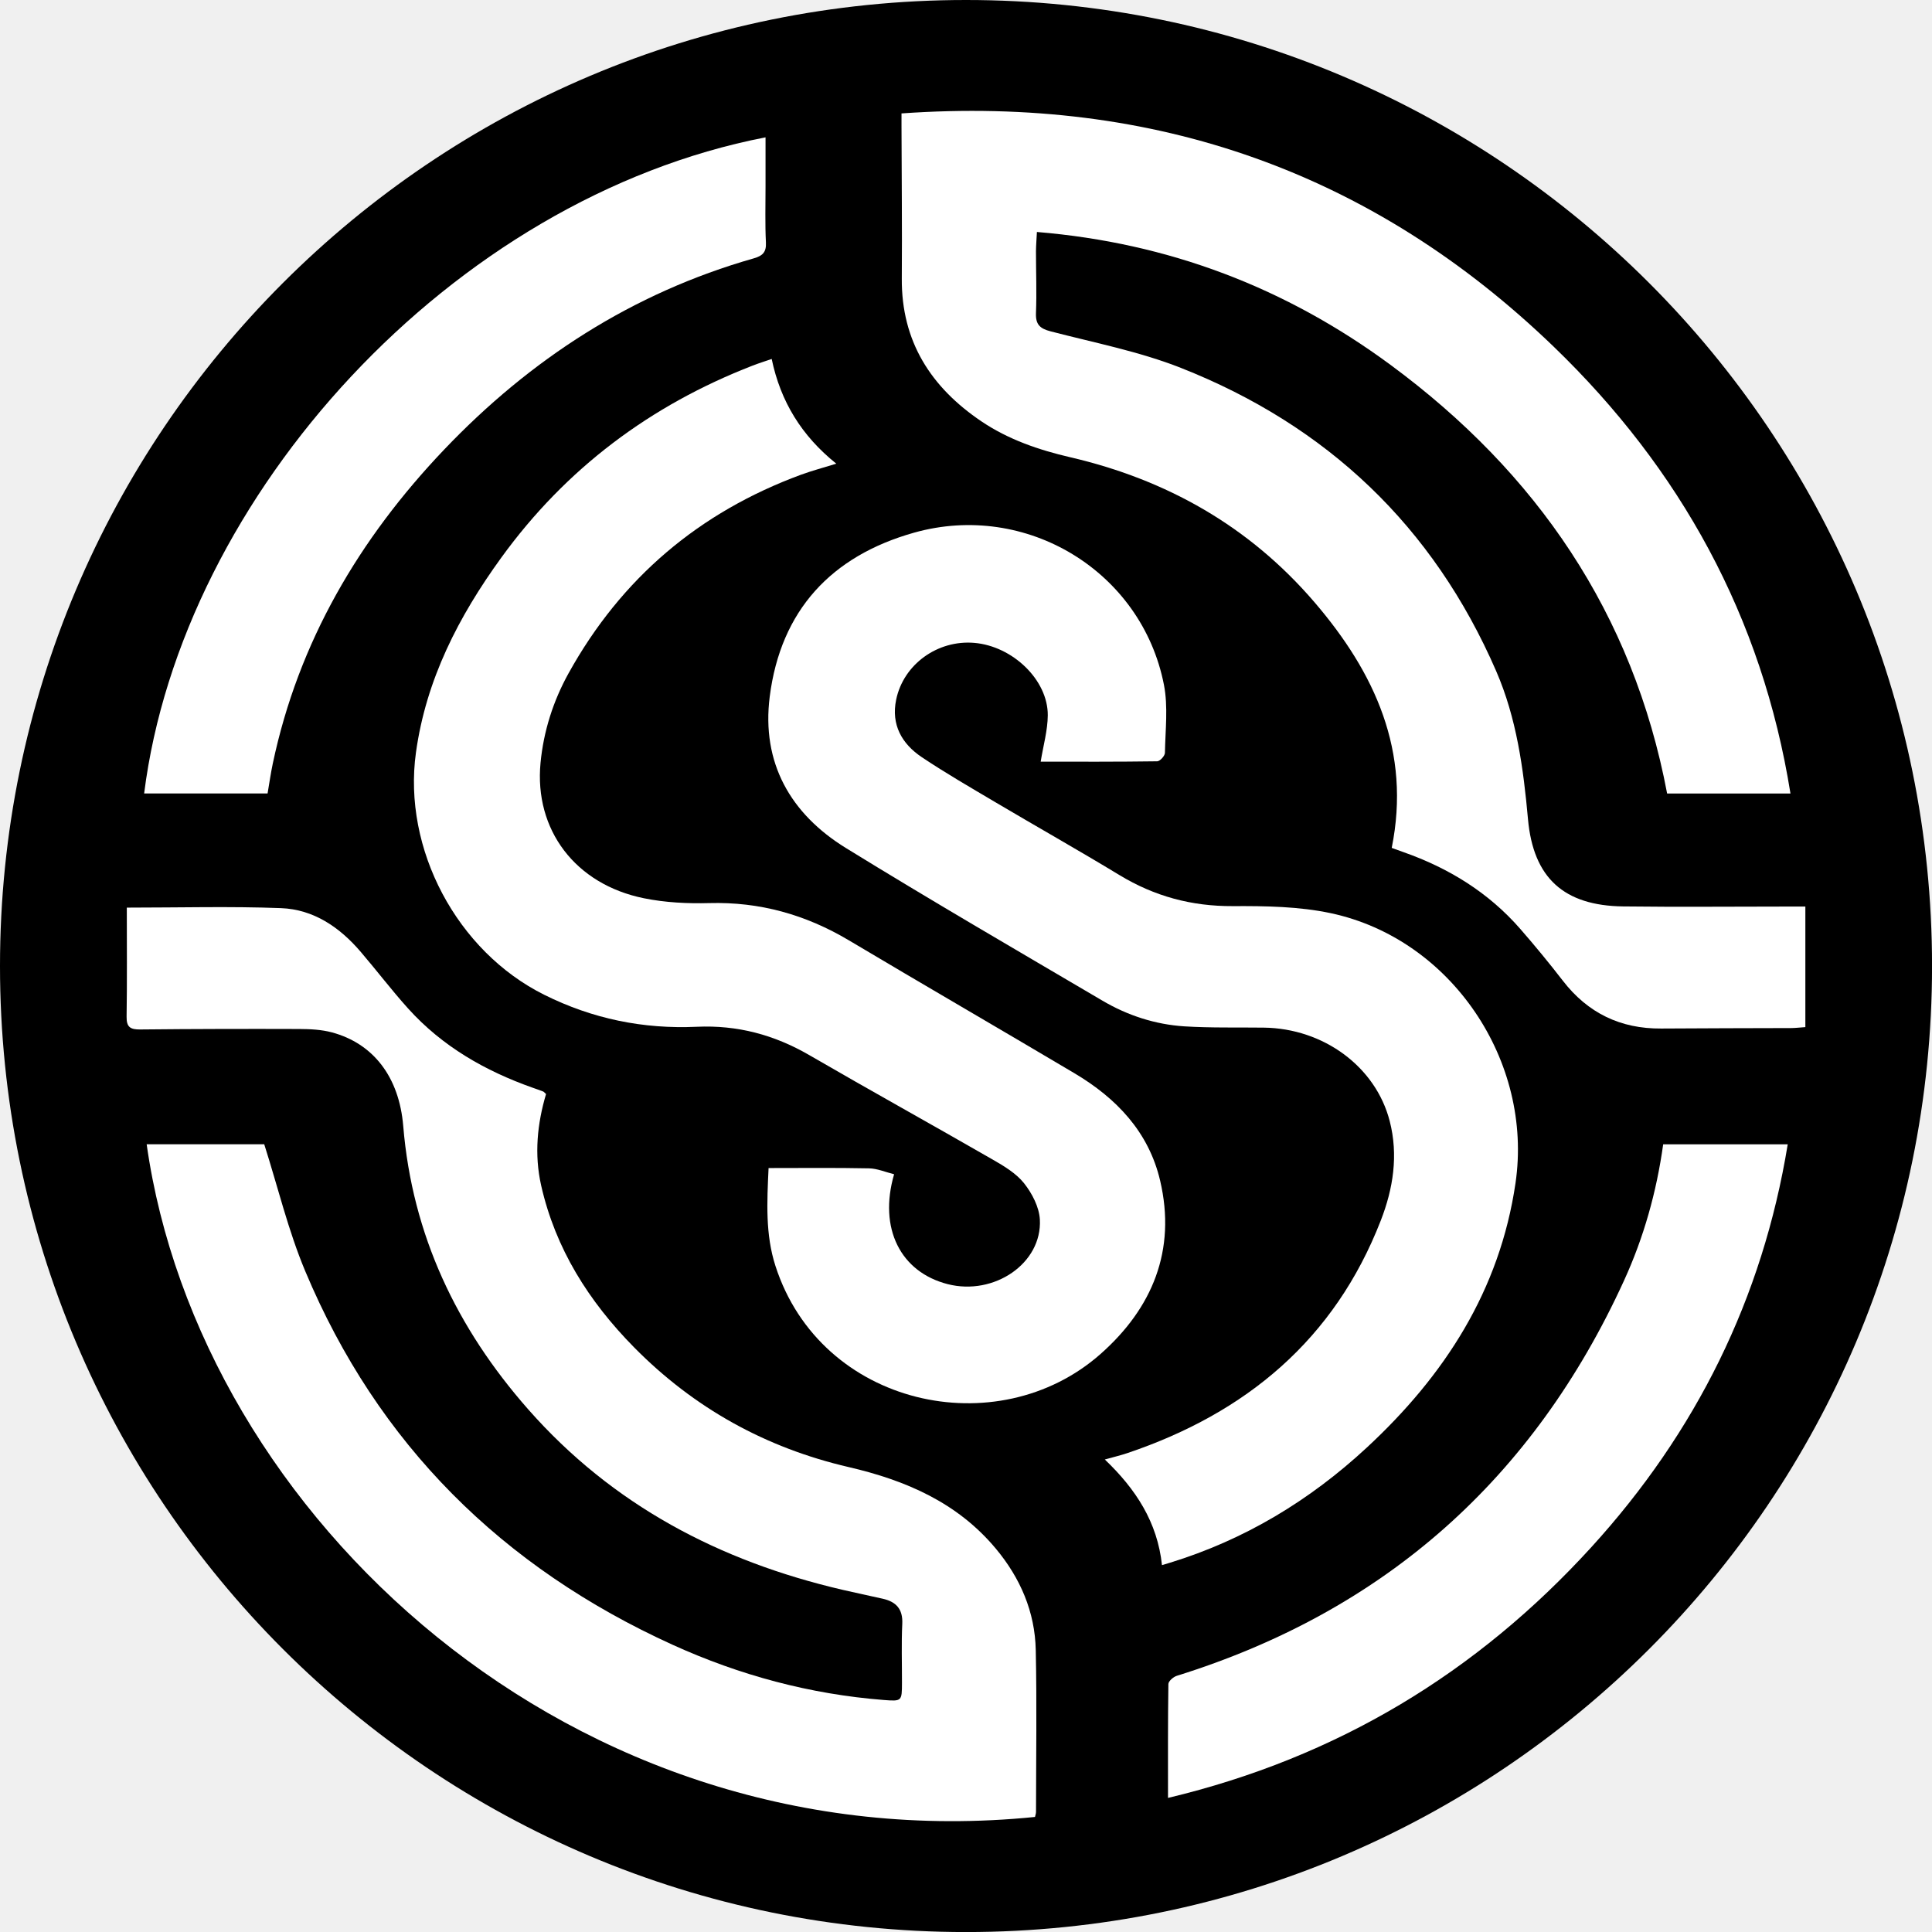
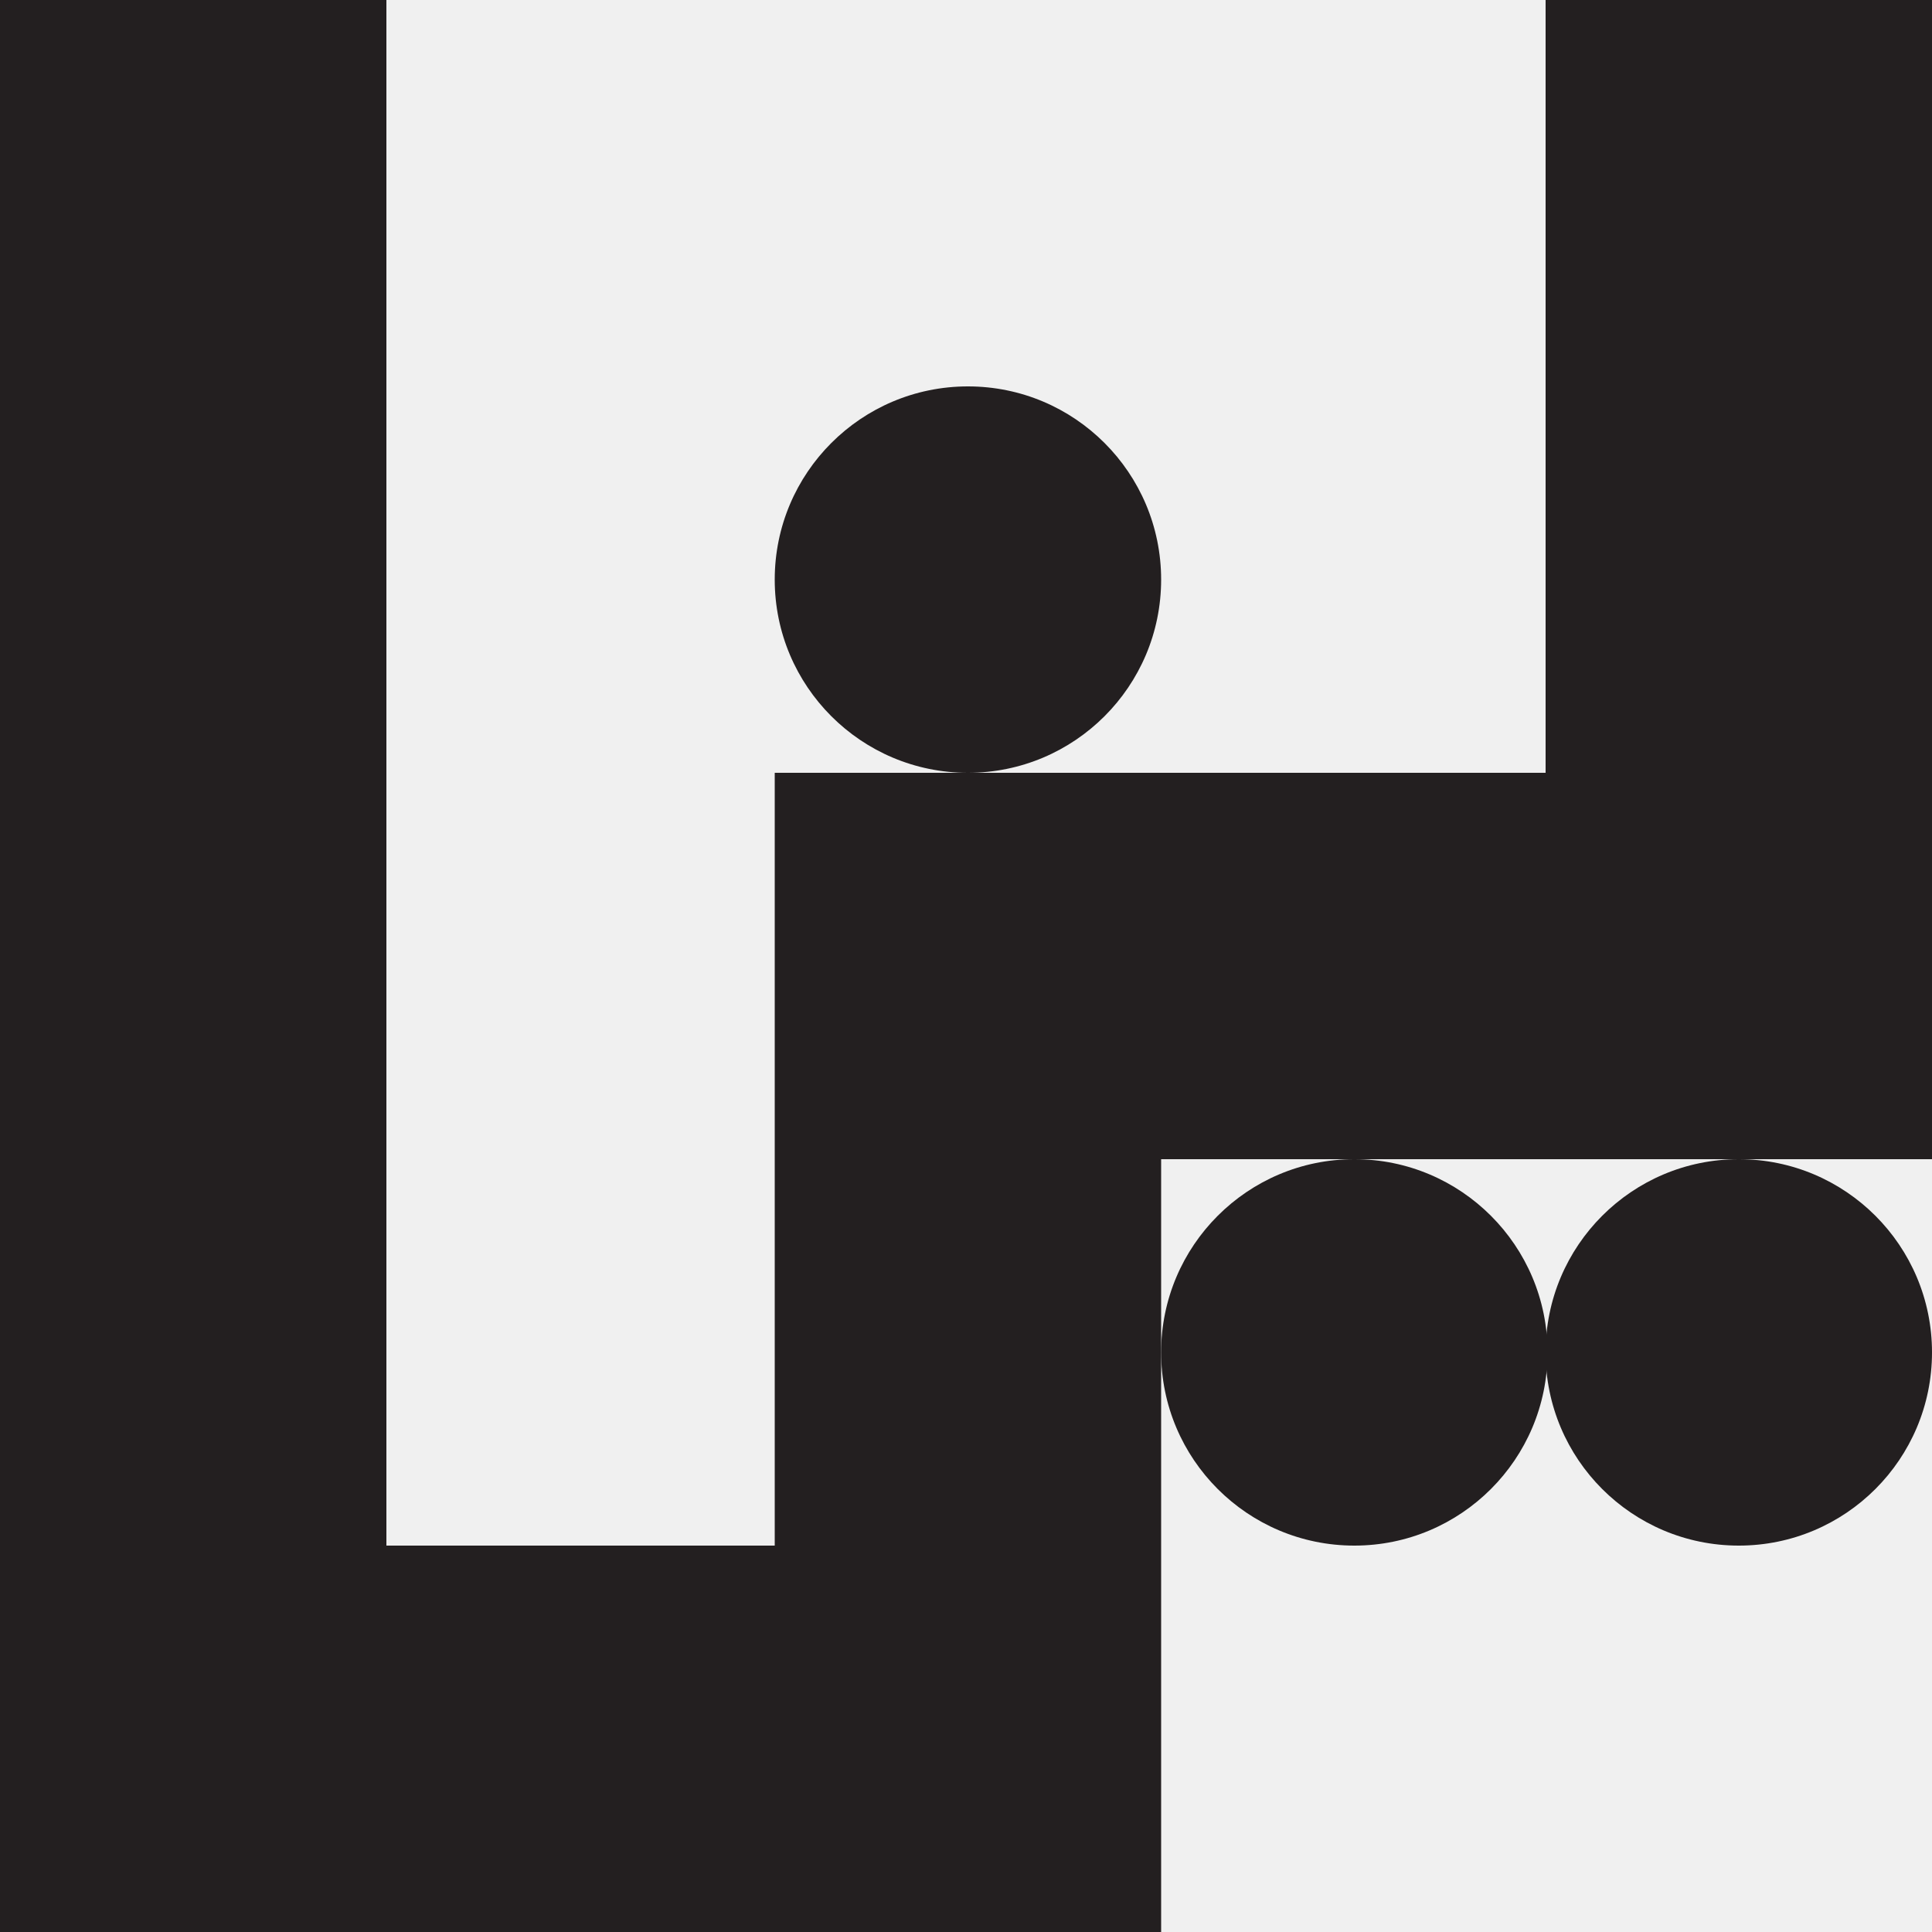
- <svg xmlns="http://www.w3.org/2000/svg" id="Layer_2" data-name="Layer 2" viewBox="0 0 451.57 451.57">
+ <svg xmlns="http://www.w3.org/2000/svg" id="Layer_2" data-name="Layer 2" viewBox="0 0 500 500">
  <defs>
    <style>
-       .cls-1, .cls-2 {
+       .cls-1 {
+         fill: #231f20;
        stroke-width: 0px;
-       }
- 
-       .cls-2 {
-         fill: #fff;
      }
    </style>
  </defs>
-   <g id="Layer_1-2" data-name="Layer 1">
-     <g>
-       <circle class="cls-1" cx="225.79" cy="225.79" r="225.79" />
-       <g>
-         <path class="cls-2" d="m210.7,26.51c59.21-4.18,110.21,13.77,152.47,54.54,29.54,28.5,48.69,63.07,55.32,104.42h-28.83c-7.96-42.12-30.49-74.99-64.64-100.18-24.42-18.02-51.83-28.53-82.66-31.07-.08,1.66-.21,3.09-.22,4.52,0,4.81.19,9.62,0,14.42-.11,2.7.93,3.64,3.43,4.29,10.21,2.66,20.69,4.69,30.45,8.54,34.15,13.48,59,37.02,73.69,70.88,4.77,11,6.36,22.73,7.43,34.6,1.24,13.73,8.39,20.22,22.26,20.39,12.82.16,25.65.03,38.47.03,1.25,0,2.5,0,4.1,0v28.18c-1.39.1-2.32.21-3.25.22-10.15.04-20.3.03-30.45.11-9.53.07-17.15-3.62-22.99-11.18-3.2-4.14-6.52-8.18-9.96-12.12-7.41-8.49-16.69-14.2-27.26-17.92-.89-.31-1.77-.64-2.77-1,4.55-22.55-3.92-40.95-18.07-57.44-15.2-17.71-34.5-28.63-57.13-33.88-7.32-1.7-14.4-4.13-20.68-8.36-11.82-7.97-18.74-18.7-18.63-33.41.09-11.86-.04-23.72-.07-35.58,0-.94,0-1.88,0-2.97Z" />
-         <path class="cls-2" d="m29.66,212.14c12.31,0,24.17-.33,36.01.12,7.62.29,13.7,4.45,18.61,10.18,3.75,4.38,7.24,8.98,11.1,13.27,7.98,8.86,18.01,14.6,29.16,18.54.81.28,1.61.56,2.41.87.18.07.32.27.68.59-2.06,6.93-2.78,14.11-1.15,21.35,3.35,14.82,11.15,27.12,21.7,37.83,14.01,14.22,30.8,23.52,50.21,28.02,13.3,3.09,25.37,8.27,34.37,19.06,5.73,6.87,9.14,14.77,9.33,23.7.27,12.6.07,25.22.06,37.82,0,.41-.16.81-.24,1.19-108.08,10.91-195.37-70.64-207.63-157.23h27.48c3.2,10.05,5.61,20.18,9.58,29.65,16.96,40.48,46.07,69.25,85.9,87.35,15.69,7.13,32.11,11.54,49.31,12.89,4.25.33,4.26.28,4.27-4.04.01-4.59-.15-9.2.07-13.78.16-3.46-1.46-5.15-4.58-5.85-3.12-.7-6.26-1.36-9.38-2.08-28.73-6.68-53.78-19.81-73.48-42.19-16.7-18.97-27.09-40.74-29.2-66.2-.95-11.5-7.01-19.3-16.67-21.9-2.43-.65-5.07-.78-7.61-.79-12.39-.04-24.79-.02-37.19.11-2.29.02-3.23-.51-3.19-3,.13-8.41.05-16.82.05-25.48Z" />
-         <path class="cls-2" d="m195.43,108.39c-3.02.94-5.67,1.63-8.22,2.57-23.81,8.78-42,24.18-54.31,46.39-3.61,6.51-5.85,13.56-6.56,20.95-1.5,15.66,8.13,28.4,24.16,31.65,4.97,1.01,10.19,1.27,15.28,1.13,11.8-.32,22.54,2.7,32.64,8.71,17.52,10.43,35.17,20.65,52.71,31.06,9.81,5.82,17.36,13.71,20.03,25.1,3.82,16.29-1.83,29.83-13.94,40.53-24.08,21.27-65.38,12.27-75.97-20.58-2.38-7.37-1.98-14.92-1.61-22.89,7.94,0,15.71-.09,23.47.07,1.95.04,3.89.89,5.87,1.38-3.69,12.68,1.53,22.87,12.51,25.68,10.87,2.78,22.1-4.86,21.56-15.09-.16-2.92-1.82-6.12-3.69-8.48-1.85-2.33-4.69-4.02-7.35-5.55-14.25-8.2-28.64-16.16-42.86-24.41-8.19-4.75-16.8-7.05-26.3-6.62-12.48.57-24.37-1.85-35.65-7.48-20.38-10.15-33.11-34.05-29.98-56.62,2.37-17.08,9.99-31.82,19.96-45.57,15.11-20.83,34.83-35.59,58.74-44.87,1.37-.53,2.77-.97,4.45-1.55,2.07,9.96,7,17.97,15.08,24.46Z" />
-         <path class="cls-2" d="m243.24,178.02c.61-3.76,1.63-7.29,1.66-10.83.05-8.26-8.21-16.17-17.18-16.93-8.57-.73-16.55,5.01-18.26,13.28-1.21,5.85,1.33,10.32,6,13.44,5.58,3.74,11.42,7.1,17.2,10.53,9.65,5.71,19.42,11.22,29,17.03,8.18,4.96,16.86,7.3,26.48,7.25,7.65-.04,15.49.07,22.91,1.65,28.17,6.01,47.36,34.61,43.17,63.11-3.69,25.09-16.56,44.93-34.77,61.81-13.36,12.38-28.59,21.57-46.06,26.92-.49.15-.98.29-1.8.54-1.06-10.01-6.08-17.74-13.36-24.69,2.07-.58,3.69-.96,5.26-1.49,27.78-9.37,48.43-26.55,59.24-54.36,2.91-7.47,4.14-15.28,2.09-23.24-3.27-12.7-15.43-21.67-29.43-21.85-6.19-.08-12.4.09-18.58-.3-6.8-.44-13.25-2.54-19.11-5.99-20.06-11.8-40.19-23.49-60-35.7-12.95-7.99-19.75-19.91-17.79-35.38,2.56-20.14,14.38-32.87,33.74-38.32,26.22-7.38,53.21,9.04,58.4,35.56,1,5.13.32,10.6.23,15.91-.01.7-1.16,1.96-1.8,1.97-9.17.13-18.34.09-27.25.09Z" />
-         <path class="cls-2" d="m33.69,185.46C42.47,115.72,105.61,46.32,178.93,32.1c0,3.86,0,7.65,0,11.43,0,4.38-.13,8.77.09,13.14.12,2.31-.8,3.13-2.86,3.72-28.36,8.08-52.27,23.6-72.42,44.77-19.78,20.78-33.98,44.87-39.98,73.3-.48,2.27-.8,4.58-1.22,7h-28.86Z" />
-         <path class="cls-2" d="m273,420.23c0-9.36-.04-17.99.09-26.62.01-.67,1.16-1.67,1.97-1.92,48.68-15.18,83.41-46.15,104.54-92.41,4.58-10.02,7.58-20.61,9.14-31.82h29.11c-5.89,36.05-21.46,67.34-45.88,94.14-26.78,29.39-59.44,49.19-98.97,58.63Z" />
-       </g>
-     </g>
+   <g id="Layer_2-2" data-name="Layer 2">
+     <polygon class="cls-1" points="400 0 400 200 200.5 200 200.5 300 200.5 400 100 400 100 0 0 0 0 500 100 500 200.5 500 203.88 500 300.5 500 300.5 400 300.5 300 400 300 500 300 500 0 400 0" />
+     <circle class="cls-1" cx="350.5" cy="350" r="50" />
+     <circle class="cls-1" cx="250.5" cy="150" r="50" />
+     <circle class="cls-1" cx="450" cy="350" r="50" />
  </g>
</svg>
